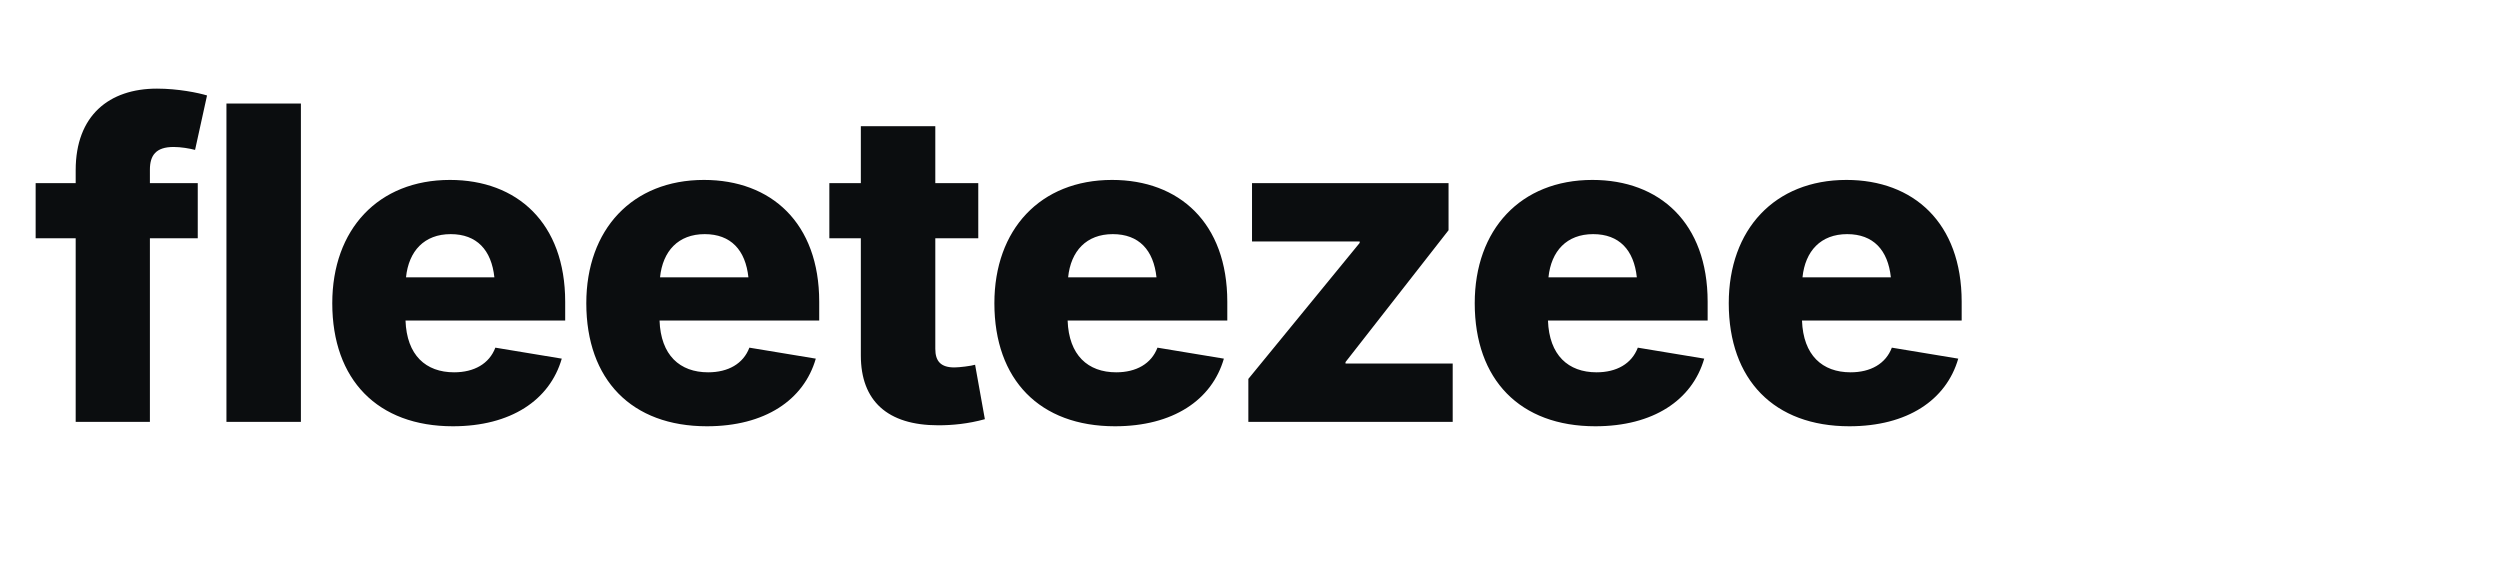
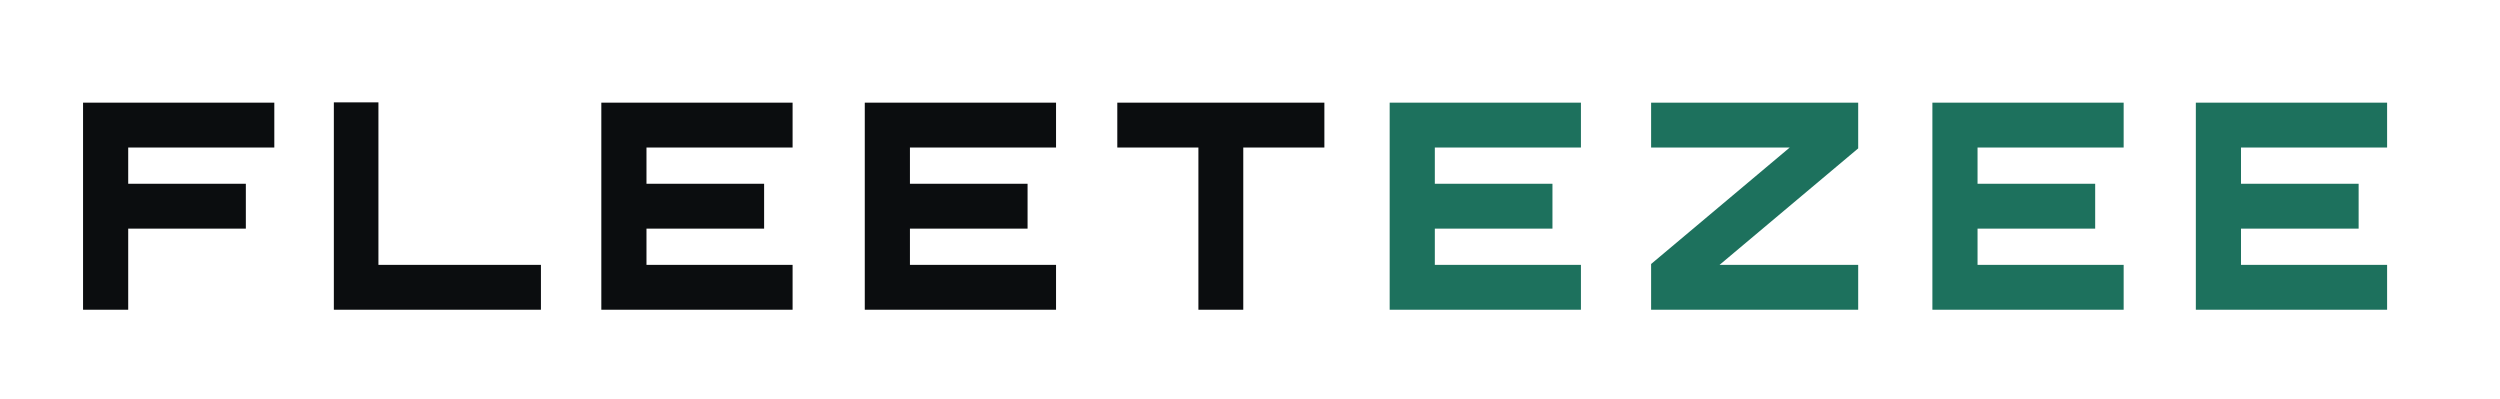
- <svg xmlns="http://www.w3.org/2000/svg" viewBox="0 0 160 36" fill="none">
-   <text x="2" y="27" fill="#0B0D0F" font-family="-apple-system, BlinkMacSystemFont, 'Inter', 'Segoe UI', Roboto, Helvetica, Arial, sans-serif" font-size="28" font-weight="800" letter-spacing="-0.02em">fleetezee</text>
+ <svg xmlns="http://www.w3.org/2000/svg" viewBox="0 0 226 36" fill="none" role="img" aria-label="FLEETEZEE">
+   <g transform="translate(6, 28) scale(0.026, -0.026)">
+     <path d="M58 0V720H723V564H215V438H624V282H215V0Z" fill="#0B0D0F" transform="translate(0, 0)" />
+     <path d="M57 0V721H212V156H777V0Z" fill="#0B0D0F" transform="translate(873, 0)" />
+     <path d="M58 0V720H723V564H215V438H624V282H215V156H723V0Z" fill="#0B0D0F" transform="translate(1802, 0)" />
+     <path d="M58 0V720H723V564H215V438H624V282H215V156H723V0Z" fill="#0B0D0F" transform="translate(2718, 0)" />
+     <path d="M302 0V564H20V720H740V564H458V0Z" fill="#0B0D0F" transform="translate(3634, 0)" />
+     <path d="M58 0V720H723V564H215V438H624V282H215V156H723V0Z" fill="#1D715D" transform="translate(4543, 0)" />
+     <path d="M51 0V159L533 564H51V720H771V561L289 156H771V0Z" fill="#1D715D" transform="translate(5459, 0)" />
+     <path d="M58 0V720H723V564H215V438H624V282H215V156H723V0Z" fill="#1D715D" transform="translate(6430, 0)" />
+     <path d="M58 0V720H723V564H215V438H624V282H215V156H723V0Z" fill="#1D715D" transform="translate(7346, 0)" />
+   </g>
</svg>
